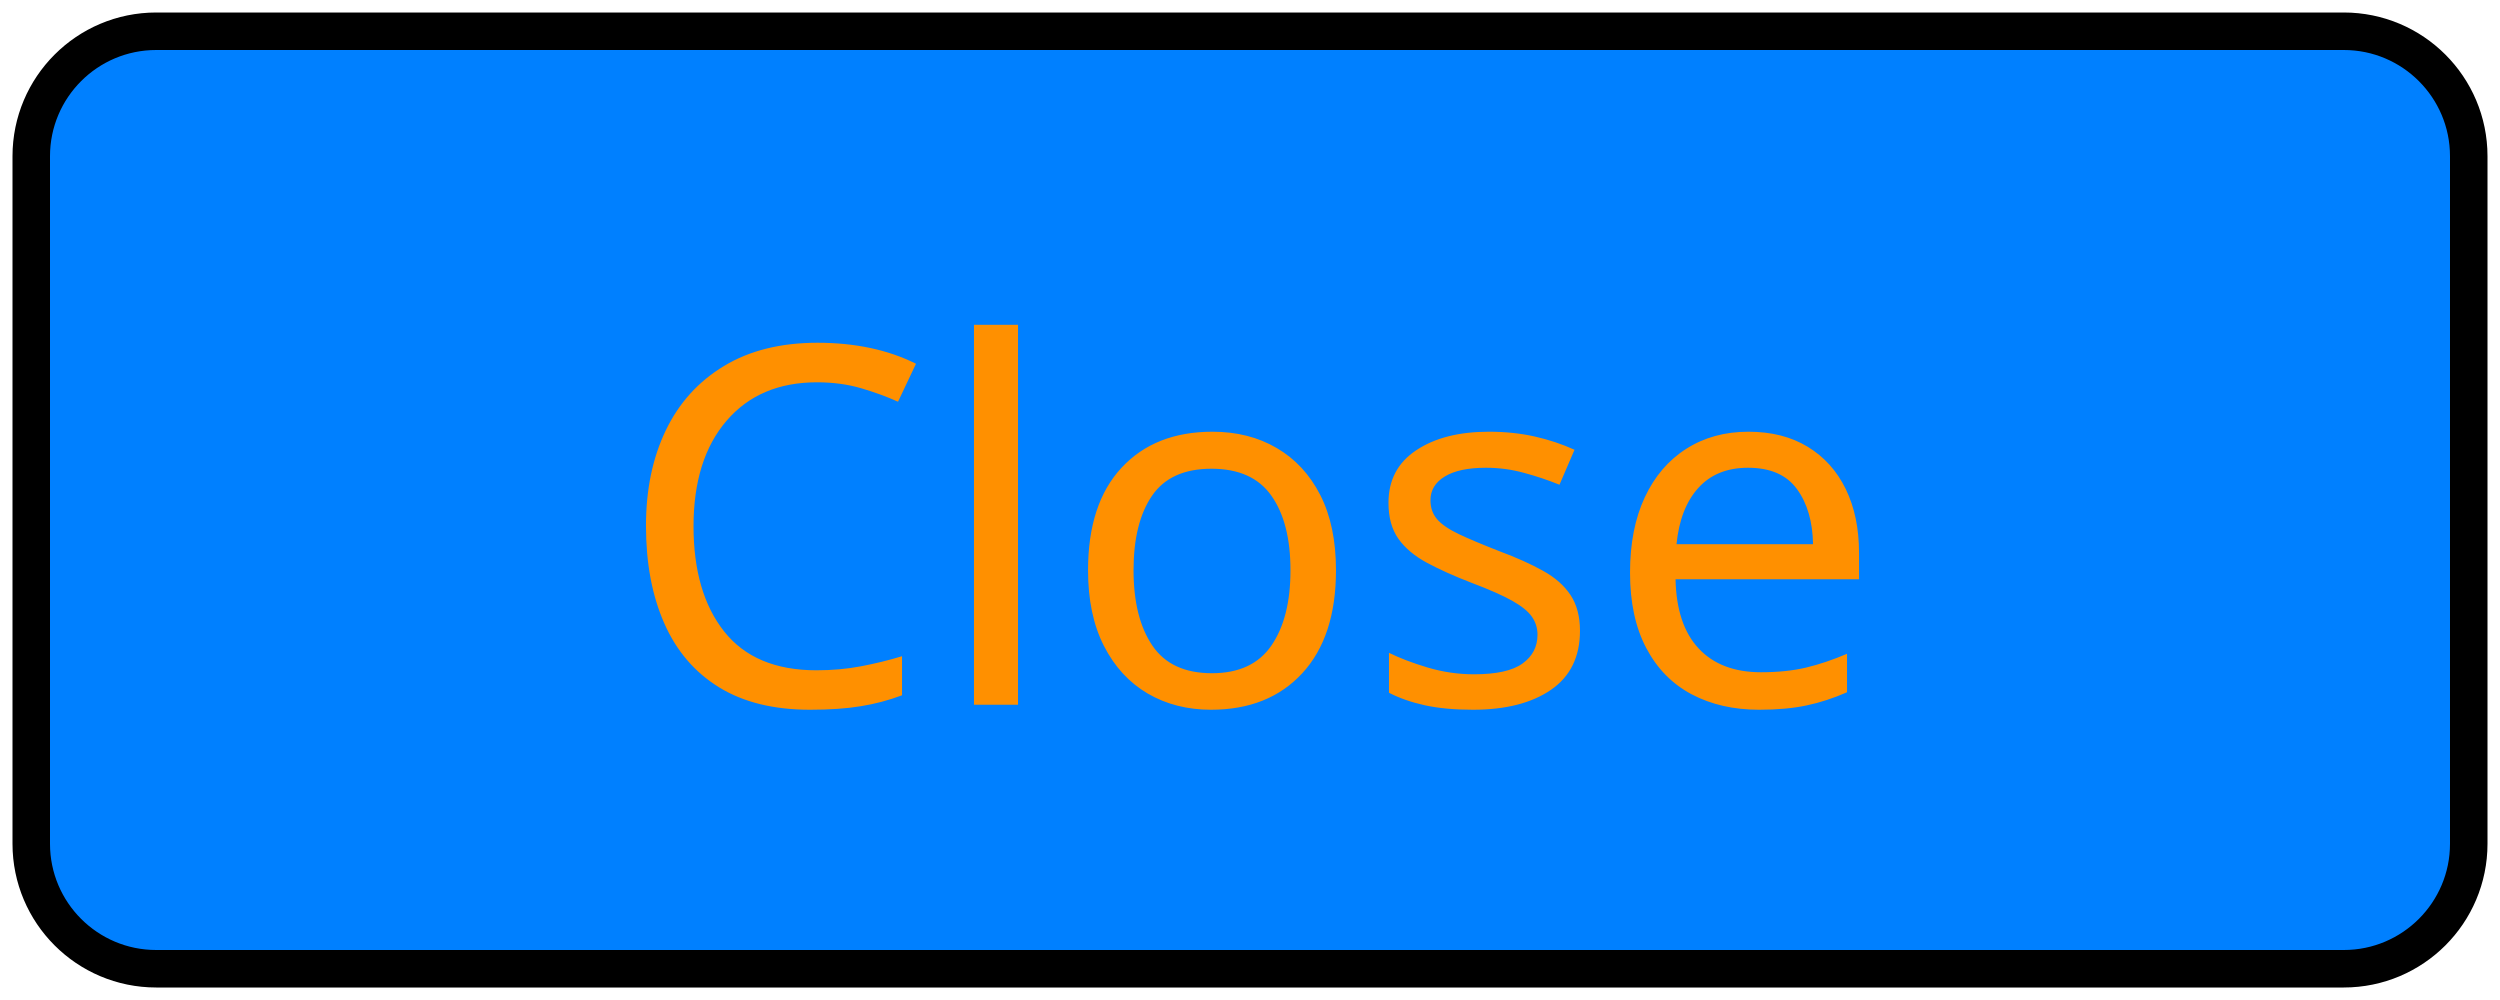
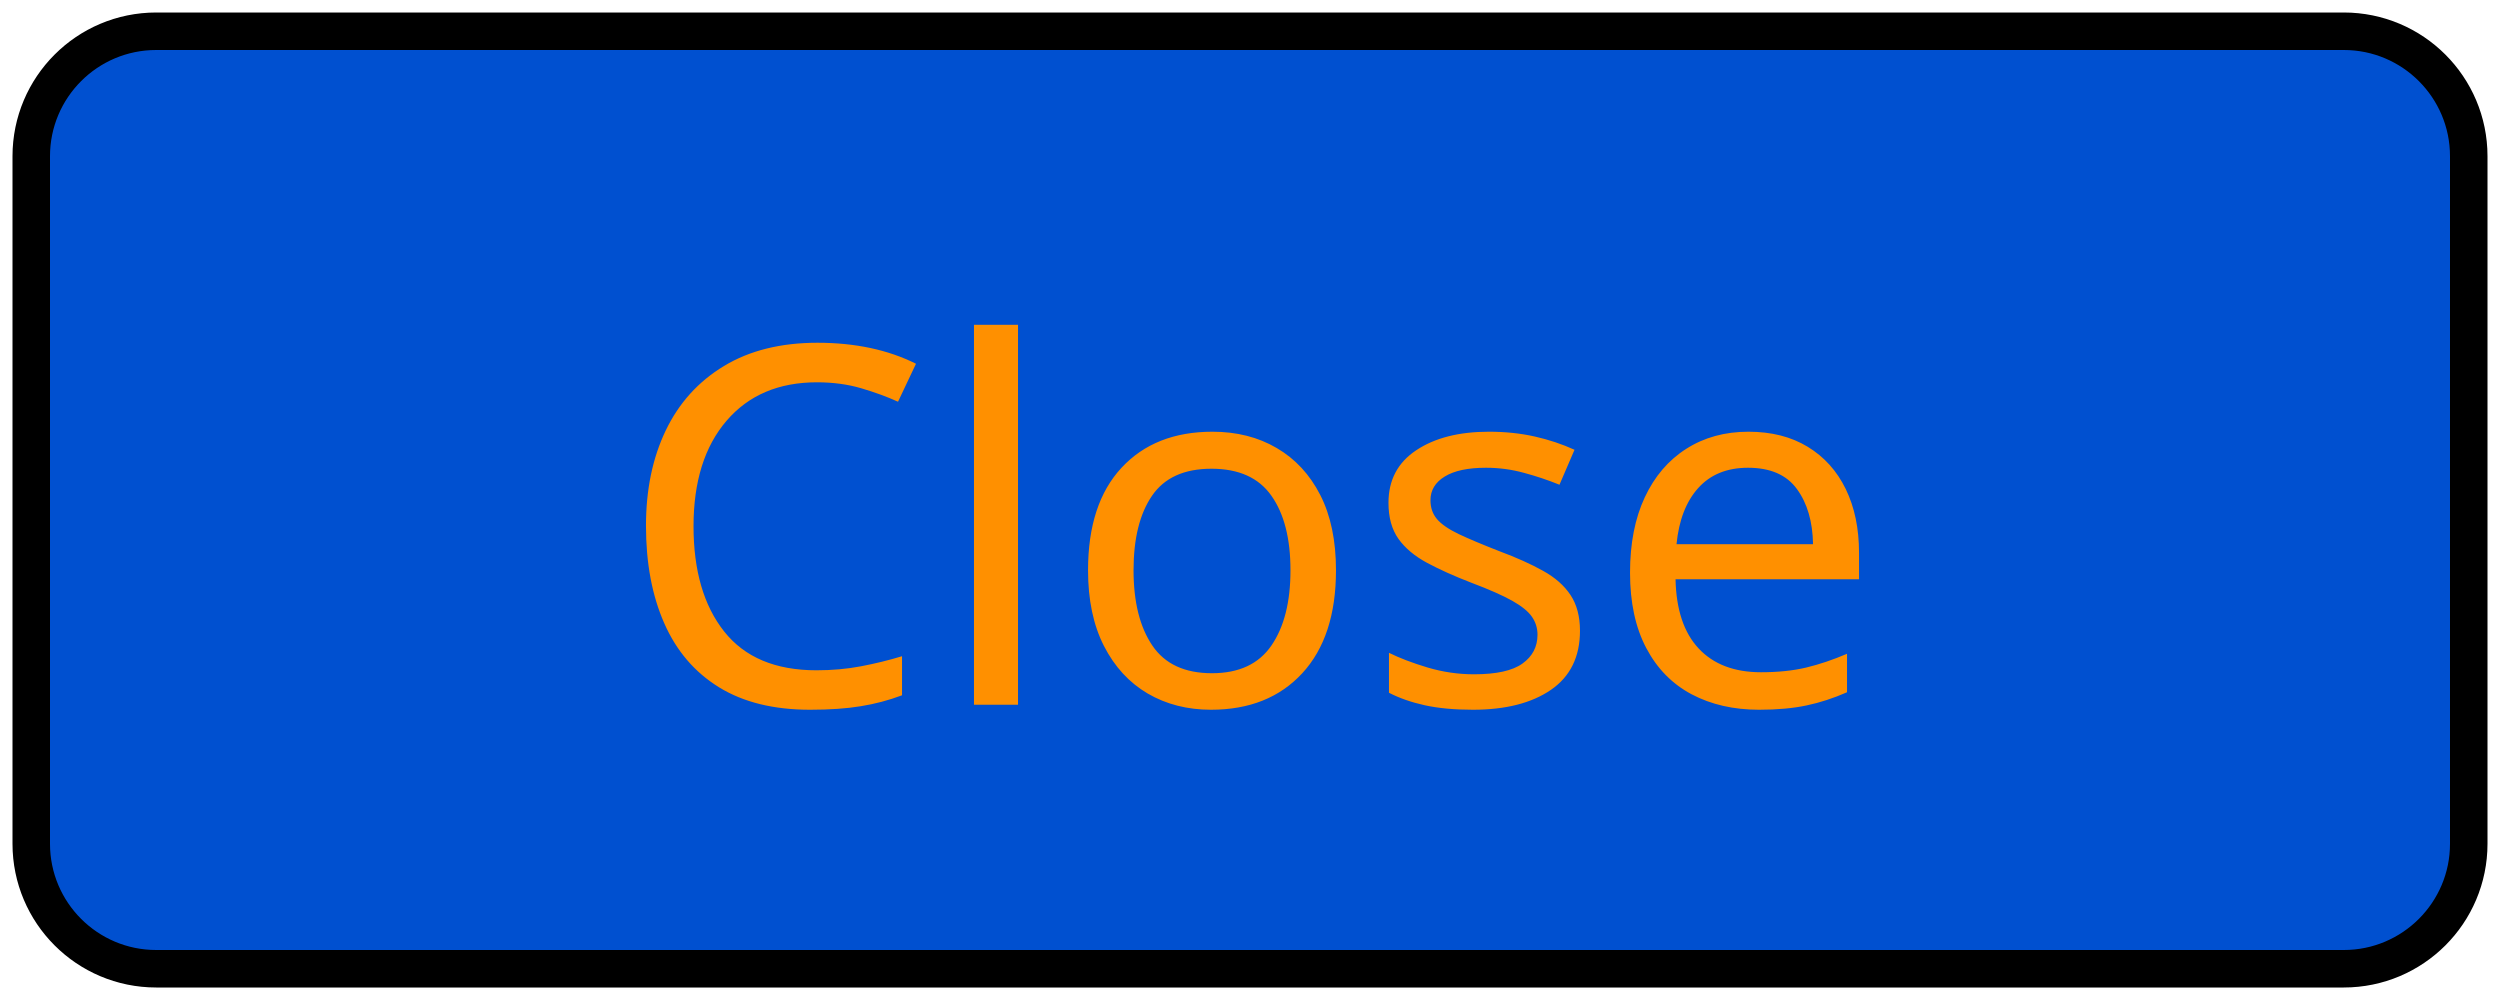
<svg xmlns="http://www.w3.org/2000/svg" width="400" height="160">
  <style>
    @font-face {
        font-family: 'Poppins';
        font-style: normal;
        font-weight: 700;
        font-display: swap;
        src: url(https://fonts.gstatic.com/s/poppins/v24/pxiByp8kv8JHgFVrLCz7Z1xlFQ.woff2) format('woff2');
        unicode-range: U+0000-00FF, U+0131, U+0152-0153, U+02BB-02BC, U+02C6, U+02DA, U+02DC, U+0304, U+0308, U+0329, U+2000-206F, U+20AC, U+2122, U+2191, U+2193, U+2212, U+2215, U+FEFF, U+FFFD;
    }

    text {
        font-family: 'Poppins';
        font-size: 80px;
        fill: #ff9000;
        text-anchor: middle;
        dominant-baseline: middle;
    }
    </style>
-   <rect x="5" y="5" width="390" height="150" rx="20" stroke="#000000" fill="#0080FF" stroke-width="6" />
+   <rect x="5" y="5" width="390" height="150" rx="20" stroke="#000000" fill="#0050D0" stroke-width="6" />
  <text x="200" y="85">Close</text>
</svg>
